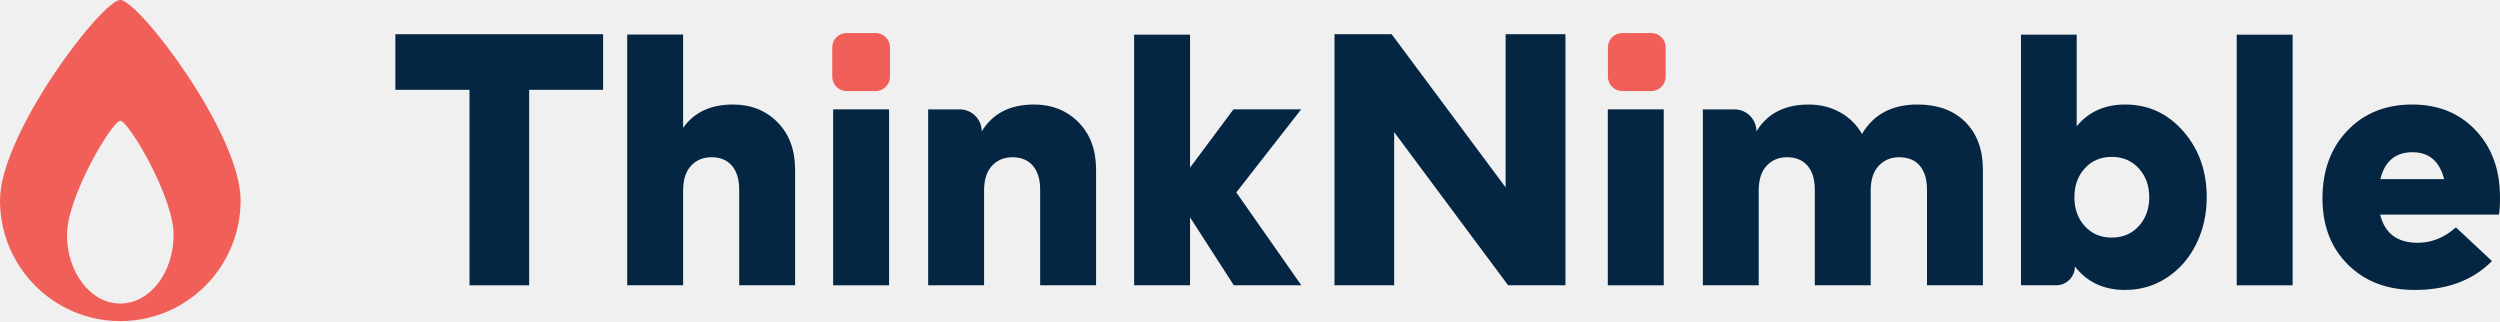
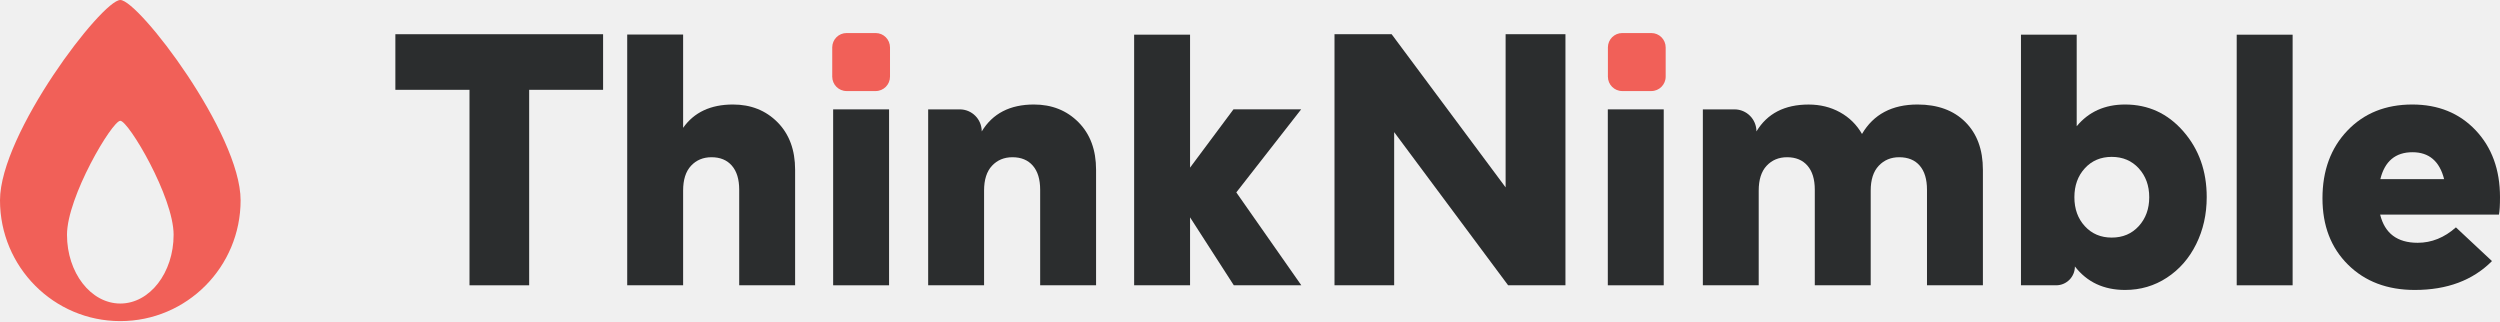
<svg xmlns="http://www.w3.org/2000/svg" width="327" height="42" viewBox="0 0 327 42" fill="none">
  <g clip-path="url(#clip0_5_270)">
-     <path d="M78.888 11.748H69.214V37.317H61.41V11.748H51.714V4.476H78.884V11.748H78.888Z" fill="#042642" />
-     <path d="M89.352 16.721C90.783 14.69 92.956 13.67 95.871 13.67C98.224 13.67 100.164 14.445 101.701 15.991C103.233 17.541 104.001 19.61 104.001 22.206V37.317H96.688V24.813C96.688 23.451 96.369 22.405 95.728 21.668C95.092 20.934 94.2 20.566 93.065 20.566C91.975 20.566 91.083 20.938 90.39 21.679C89.697 22.42 89.352 23.503 89.352 24.929V37.317H82.039V4.514H89.352V16.721Z" fill="#042642" />
-     <path d="M116.29 37.317H108.976V14.306H116.29V37.317Z" fill="#042642" />
-     <path d="M135.236 13.67C137.589 13.67 139.53 14.445 141.066 15.991C142.598 17.541 143.366 19.61 143.366 22.206V37.317H136.053V24.812C136.053 23.451 135.734 22.405 135.094 21.668C134.457 20.934 133.565 20.566 132.43 20.566C131.34 20.566 130.448 20.938 129.755 21.679C129.062 22.42 128.717 23.503 128.717 24.929V37.317H121.404V14.306H125.54C127.128 14.306 128.413 15.596 128.413 17.191C129.833 14.844 132.108 13.67 135.236 13.67Z" fill="#042642" />
-     <path d="M155.659 21.927L161.338 14.302H170.191L161.709 25.166L170.214 37.317H161.383L155.659 28.428V37.317H148.345V4.537H155.659V21.927Z" fill="#042642" />
-     <path d="M204.765 37.317H197.264L182.356 17.282V37.317H174.552V4.476H182.027L196.934 24.508V4.476H204.761V37.317H204.765Z" fill="#042642" />
-     <path d="M217.616 37.317H210.302V14.306H217.616V37.317Z" fill="#042642" />
-     <path d="M250.814 13.67C253.447 13.67 255.531 14.434 257.063 15.957C258.595 17.481 259.363 19.565 259.363 22.209V37.317H252.05V24.812C252.05 23.451 251.735 22.405 251.102 21.668C250.473 20.934 249.574 20.566 248.405 20.566C247.329 20.566 246.441 20.938 245.741 21.679C245.04 22.42 244.688 23.503 244.688 24.929V37.317H237.375V24.812C237.375 23.451 237.056 22.405 236.416 21.668C235.779 20.934 234.887 20.566 233.752 20.566C232.662 20.566 231.77 20.938 231.077 21.679C230.384 22.42 230.039 23.503 230.039 24.929V37.317H222.733V14.306H226.869C228.458 14.306 229.743 15.596 229.743 17.191C231.159 14.844 233.433 13.674 236.565 13.674C238.075 13.674 239.443 14.009 240.664 14.682C241.886 15.355 242.848 16.3 243.549 17.522C245.059 14.953 247.479 13.67 250.814 13.67Z" fill="#042642" />
-     <path d="M277.961 13.67C281 13.67 283.536 14.84 285.578 17.176C287.62 19.516 288.639 22.379 288.639 25.776C288.639 28.029 288.178 30.079 287.26 31.933C286.342 33.788 285.065 35.248 283.428 36.32C281.794 37.392 279.969 37.926 277.961 37.926C275.174 37.926 272.986 36.903 271.397 34.853C271.397 36.214 270.3 37.317 268.943 37.317H264.343V4.537H271.633V16.51C273.203 14.618 275.316 13.67 277.961 13.67ZM276.212 20.52C274.78 20.52 273.608 21.017 272.697 22.01C271.787 23.003 271.33 24.267 271.33 25.798C271.33 27.333 271.787 28.593 272.697 29.586C273.608 30.579 274.78 31.076 276.212 31.076C277.662 31.076 278.842 30.576 279.752 29.575C280.663 28.574 281.12 27.314 281.12 25.798C281.12 24.282 280.663 23.022 279.752 22.021C278.838 21.021 277.658 20.52 276.212 20.52Z" fill="#042642" />
-     <path d="M299.875 37.317H292.562V4.537H299.875V37.317Z" fill="#042642" />
-     <path d="M315.528 13.67C318.922 13.67 321.684 14.791 323.812 17.037C325.936 19.283 327 22.202 327 25.798C327 26.829 326.955 27.589 326.861 28.074H311.324C311.931 30.53 313.569 31.757 316.232 31.757C318.053 31.757 319.72 31.083 321.234 29.74L325.951 34.149C323.445 36.666 320.08 37.926 315.858 37.926C312.261 37.926 309.346 36.824 307.121 34.619C304.892 32.415 303.779 29.522 303.779 25.941C303.779 22.315 304.865 19.362 307.038 17.086C309.211 14.81 312.04 13.67 315.528 13.67ZM315.554 19.911C313.329 19.911 311.924 21.085 311.351 23.428H319.69C319.095 21.085 317.716 19.911 315.554 19.911Z" fill="#042642" />
+     <path d="M78.888 11.748H69.214V37.317H61.41V11.748H51.714V4.476H78.884V11.748H78.888Z" fill="#2b2d2e" />
+     <path d="M89.352 16.721C90.783 14.69 92.956 13.67 95.871 13.67C98.224 13.67 100.164 14.445 101.701 15.991C103.233 17.541 104.001 19.61 104.001 22.206V37.317H96.688V24.813C96.688 23.451 96.369 22.405 95.728 21.668C95.092 20.934 94.2 20.566 93.065 20.566C91.975 20.566 91.083 20.938 90.39 21.679C89.697 22.42 89.352 23.503 89.352 24.929V37.317H82.039V4.514H89.352V16.721Z" fill="#2b2d2e" />
+     <path d="M116.29 37.317H108.976V14.306H116.29V37.317Z" fill="#2b2d2e" />
+     <path d="M135.236 13.67C137.589 13.67 139.53 14.445 141.066 15.991C142.598 17.541 143.366 19.61 143.366 22.206V37.317H136.053V24.812C136.053 23.451 135.734 22.405 135.094 21.668C134.457 20.934 133.565 20.566 132.43 20.566C131.34 20.566 130.448 20.938 129.755 21.679C129.062 22.42 128.717 23.503 128.717 24.929V37.317H121.404V14.306H125.54C127.128 14.306 128.413 15.596 128.413 17.191C129.833 14.844 132.108 13.67 135.236 13.67Z" fill="#2b2d2e" />
+     <path d="M155.659 21.927L161.338 14.302H170.191L161.709 25.166L170.214 37.317H161.383L155.659 28.428V37.317H148.345V4.537H155.659V21.927Z" fill="#2b2d2e" />
+     <path d="M204.765 37.317H197.264L182.356 17.282V37.317H174.552V4.476H182.027L196.934 24.508V4.476H204.761V37.317H204.765Z" fill="#2b2d2e" />
+     <path d="M217.616 37.317H210.302V14.306H217.616V37.317Z" fill="#2b2d2e" />
+     <path d="M250.814 13.67C253.447 13.67 255.531 14.434 257.063 15.957C258.595 17.481 259.363 19.565 259.363 22.209V37.317H252.05V24.812C252.05 23.451 251.735 22.405 251.102 21.668C250.473 20.934 249.574 20.566 248.405 20.566C247.329 20.566 246.441 20.938 245.741 21.679C245.04 22.42 244.688 23.503 244.688 24.929V37.317H237.375V24.812C237.375 23.451 237.056 22.405 236.416 21.668C235.779 20.934 234.887 20.566 233.752 20.566C232.662 20.566 231.77 20.938 231.077 21.679C230.384 22.42 230.039 23.503 230.039 24.929V37.317H222.733V14.306H226.869C228.458 14.306 229.743 15.596 229.743 17.191C231.159 14.844 233.433 13.674 236.565 13.674C238.075 13.674 239.443 14.009 240.664 14.682C241.886 15.355 242.848 16.3 243.549 17.522C245.059 14.953 247.479 13.67 250.814 13.67Z" fill="#2b2d2e" />
+     <path d="M277.961 13.67C281 13.67 283.536 14.84 285.578 17.176C287.62 19.516 288.639 22.379 288.639 25.776C288.639 28.029 288.178 30.079 287.26 31.933C286.342 33.788 285.065 35.248 283.428 36.32C281.794 37.392 279.969 37.926 277.961 37.926C275.174 37.926 272.986 36.903 271.397 34.853C271.397 36.214 270.3 37.317 268.943 37.317H264.343V4.537H271.633V16.51C273.203 14.618 275.316 13.67 277.961 13.67ZM276.212 20.52C274.78 20.52 273.608 21.017 272.697 22.01C271.787 23.003 271.33 24.267 271.33 25.798C271.33 27.333 271.787 28.593 272.697 29.586C273.608 30.579 274.78 31.076 276.212 31.076C277.662 31.076 278.842 30.576 279.752 29.575C280.663 28.574 281.12 27.314 281.12 25.798C281.12 24.282 280.663 23.022 279.752 22.021C278.838 21.021 277.658 20.52 276.212 20.52Z" fill="#2b2d2e" />
+     <path d="M299.875 37.317H292.562V4.537H299.875V37.317Z" fill="#2b2d2e" />
+     <path d="M315.528 13.67C318.922 13.67 321.684 14.791 323.812 17.037C325.936 19.283 327 22.202 327 25.798C327 26.829 326.955 27.589 326.861 28.074H311.324C311.931 30.53 313.569 31.757 316.232 31.757C318.053 31.757 319.72 31.083 321.234 29.74L325.951 34.149C323.445 36.666 320.08 37.926 315.858 37.926C312.261 37.926 309.346 36.824 307.121 34.619C304.892 32.415 303.779 29.522 303.779 25.941C303.779 22.315 304.865 19.362 307.038 17.086C309.211 14.81 312.04 13.67 315.528 13.67ZM315.554 19.911C313.329 19.911 311.924 21.085 311.351 23.428H319.69C319.095 21.085 317.716 19.911 315.554 19.911Z" fill="#2b2d2e" />
    <path d="M215.993 11.91H212.19C211.152 11.91 210.313 11.067 210.313 10.025V6.207C210.313 5.165 211.152 4.322 212.19 4.322H215.993C217.031 4.322 217.87 5.165 217.87 6.207V10.025C217.87 11.067 217.027 11.91 215.993 11.91Z" fill="#F16058" />
    <path d="M114.536 11.91H110.733C109.696 11.91 108.856 11.067 108.856 10.025V6.207C108.856 5.165 109.696 4.322 110.733 4.322H114.536C115.574 4.322 116.413 5.165 116.413 6.207V10.025C116.413 11.067 115.574 11.91 114.536 11.91Z" fill="#F16058" />
    <path d="M15.736 0C13.345 0 0 17.473 0 26.201C0 34.928 7.044 42 15.736 42C24.428 42 31.471 34.928 31.471 26.201C31.471 17.473 18.126 0 15.736 0ZM15.736 39.702C11.884 39.702 8.763 35.676 8.763 30.711C8.763 25.745 14.675 15.799 15.736 15.799C16.796 15.799 22.708 25.745 22.708 30.711C22.708 35.676 19.587 39.702 15.736 39.702Z" fill="#F16058" />
  </g>
  <defs>
    <clipPath id="clip0_5_270">
      <rect width="327" height="42" fill="white" />
    </clipPath>
  </defs>
</svg>
